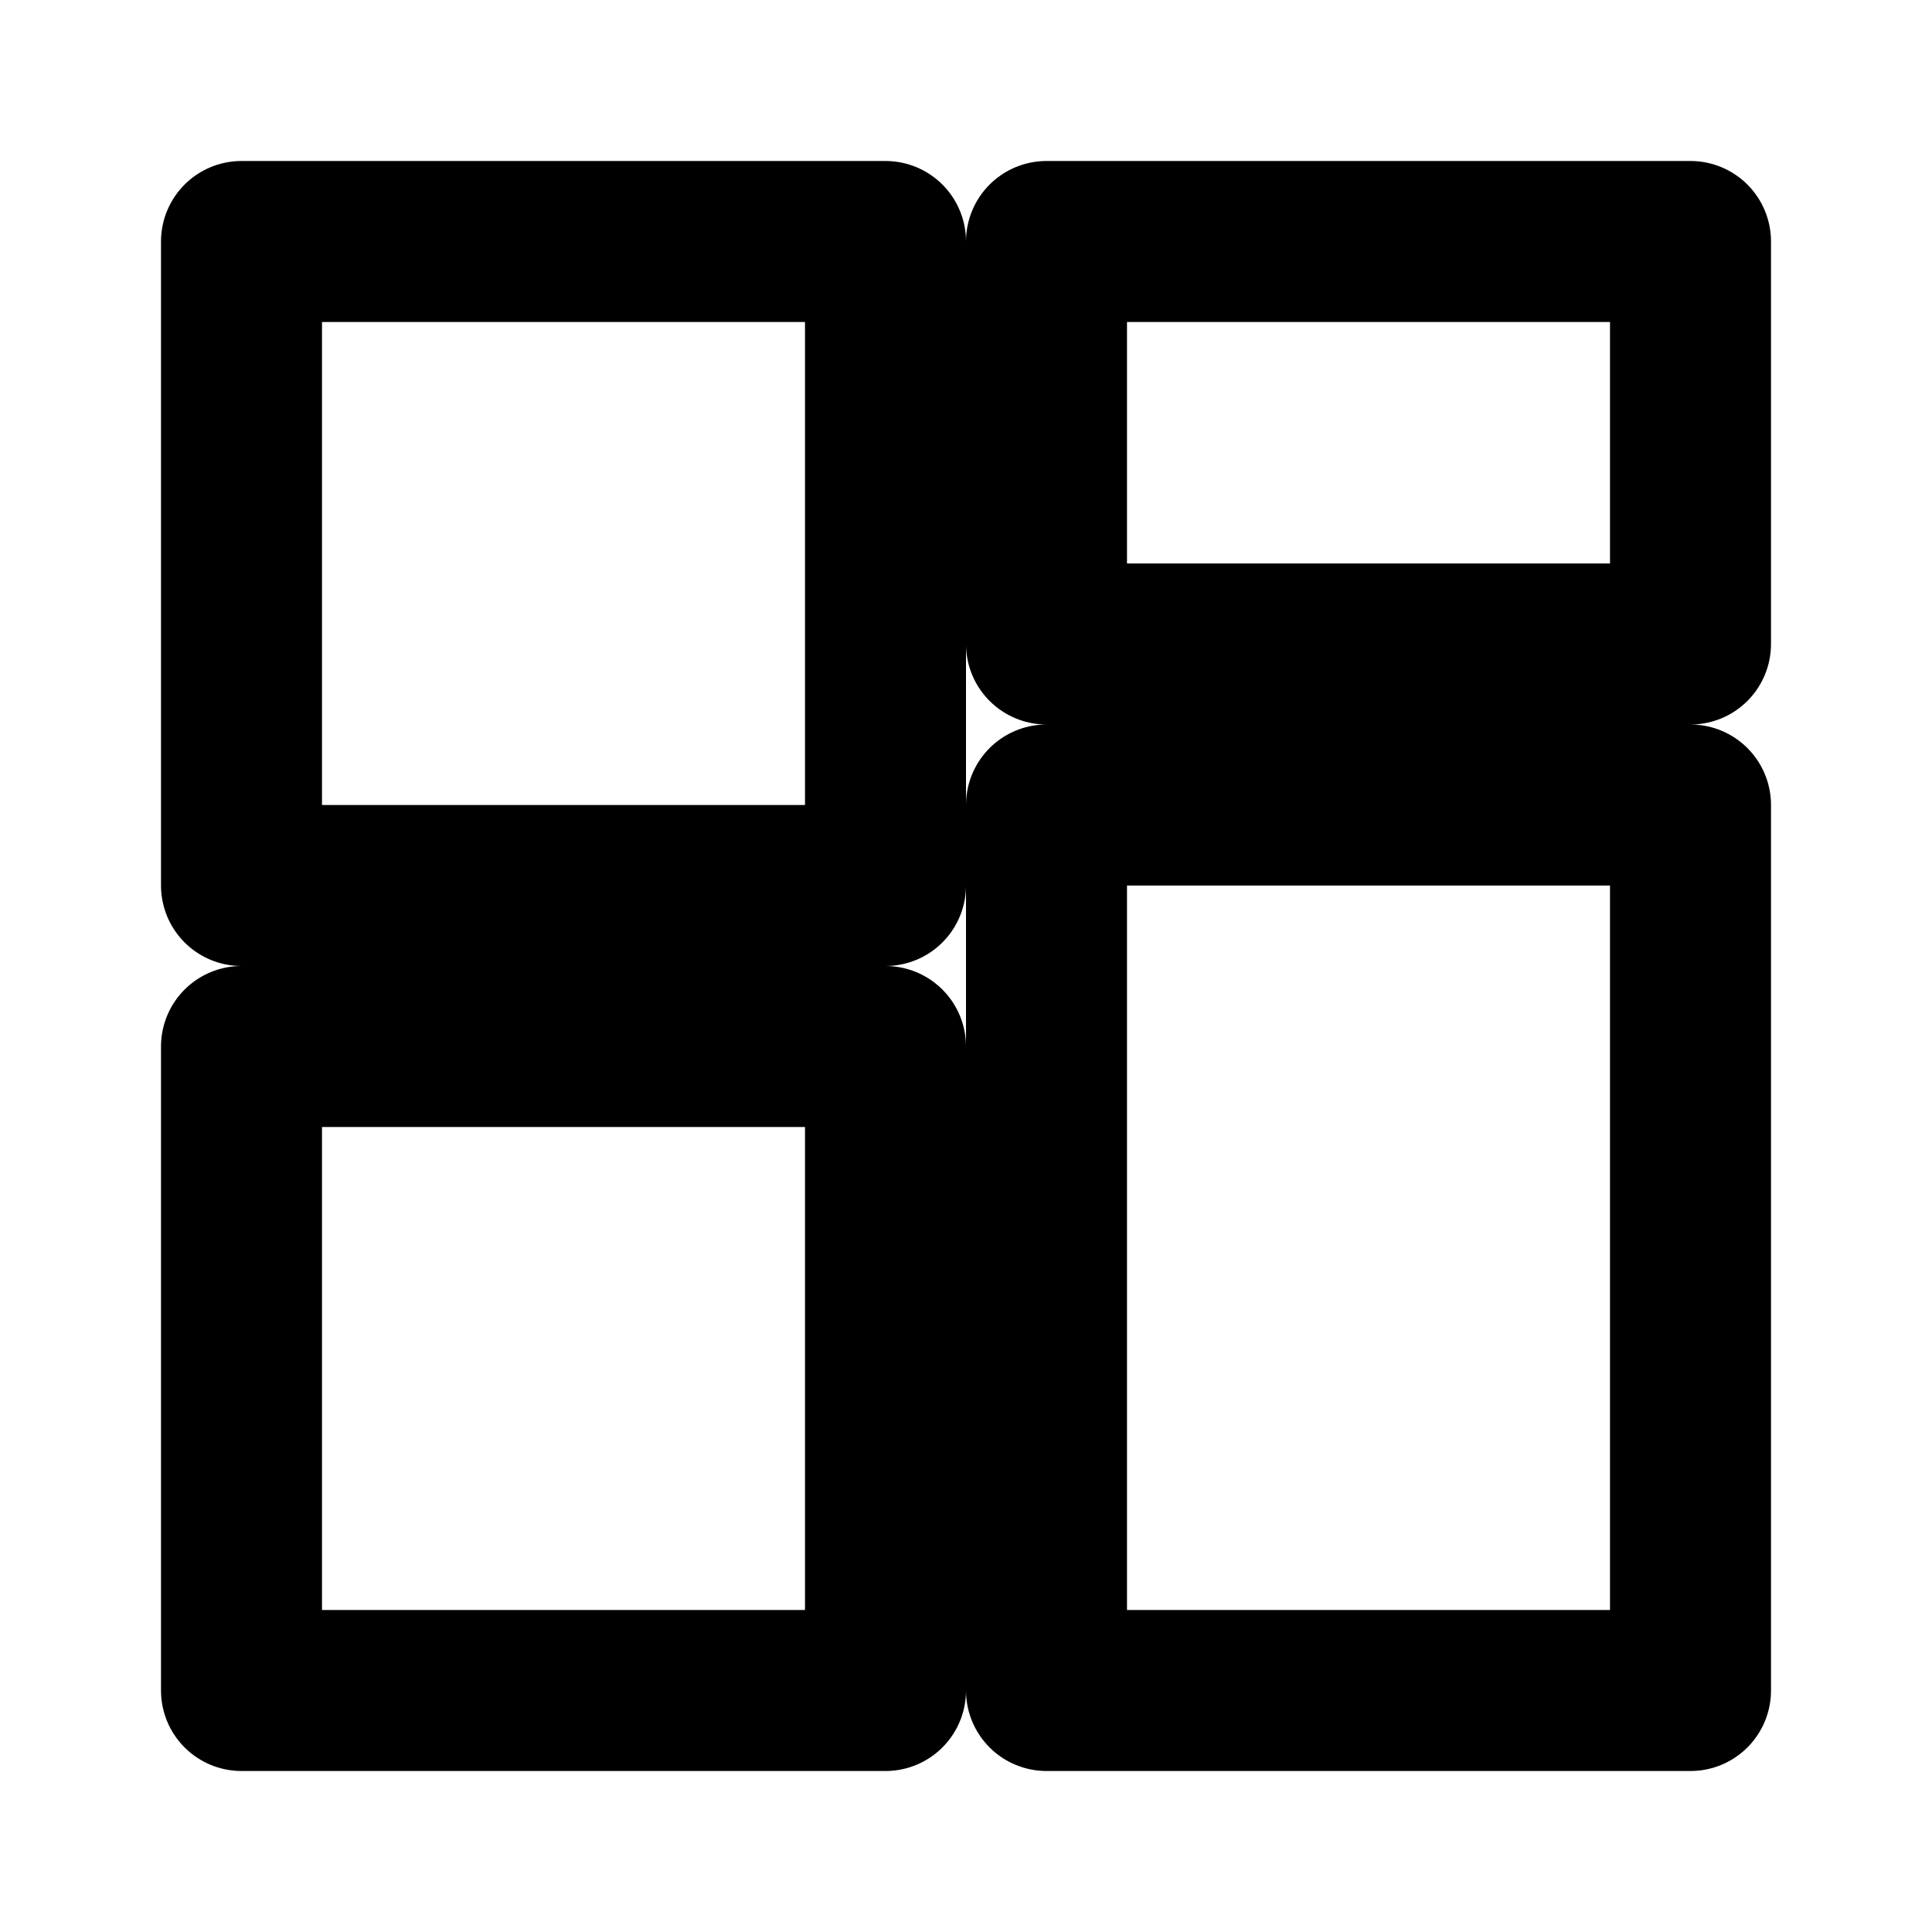
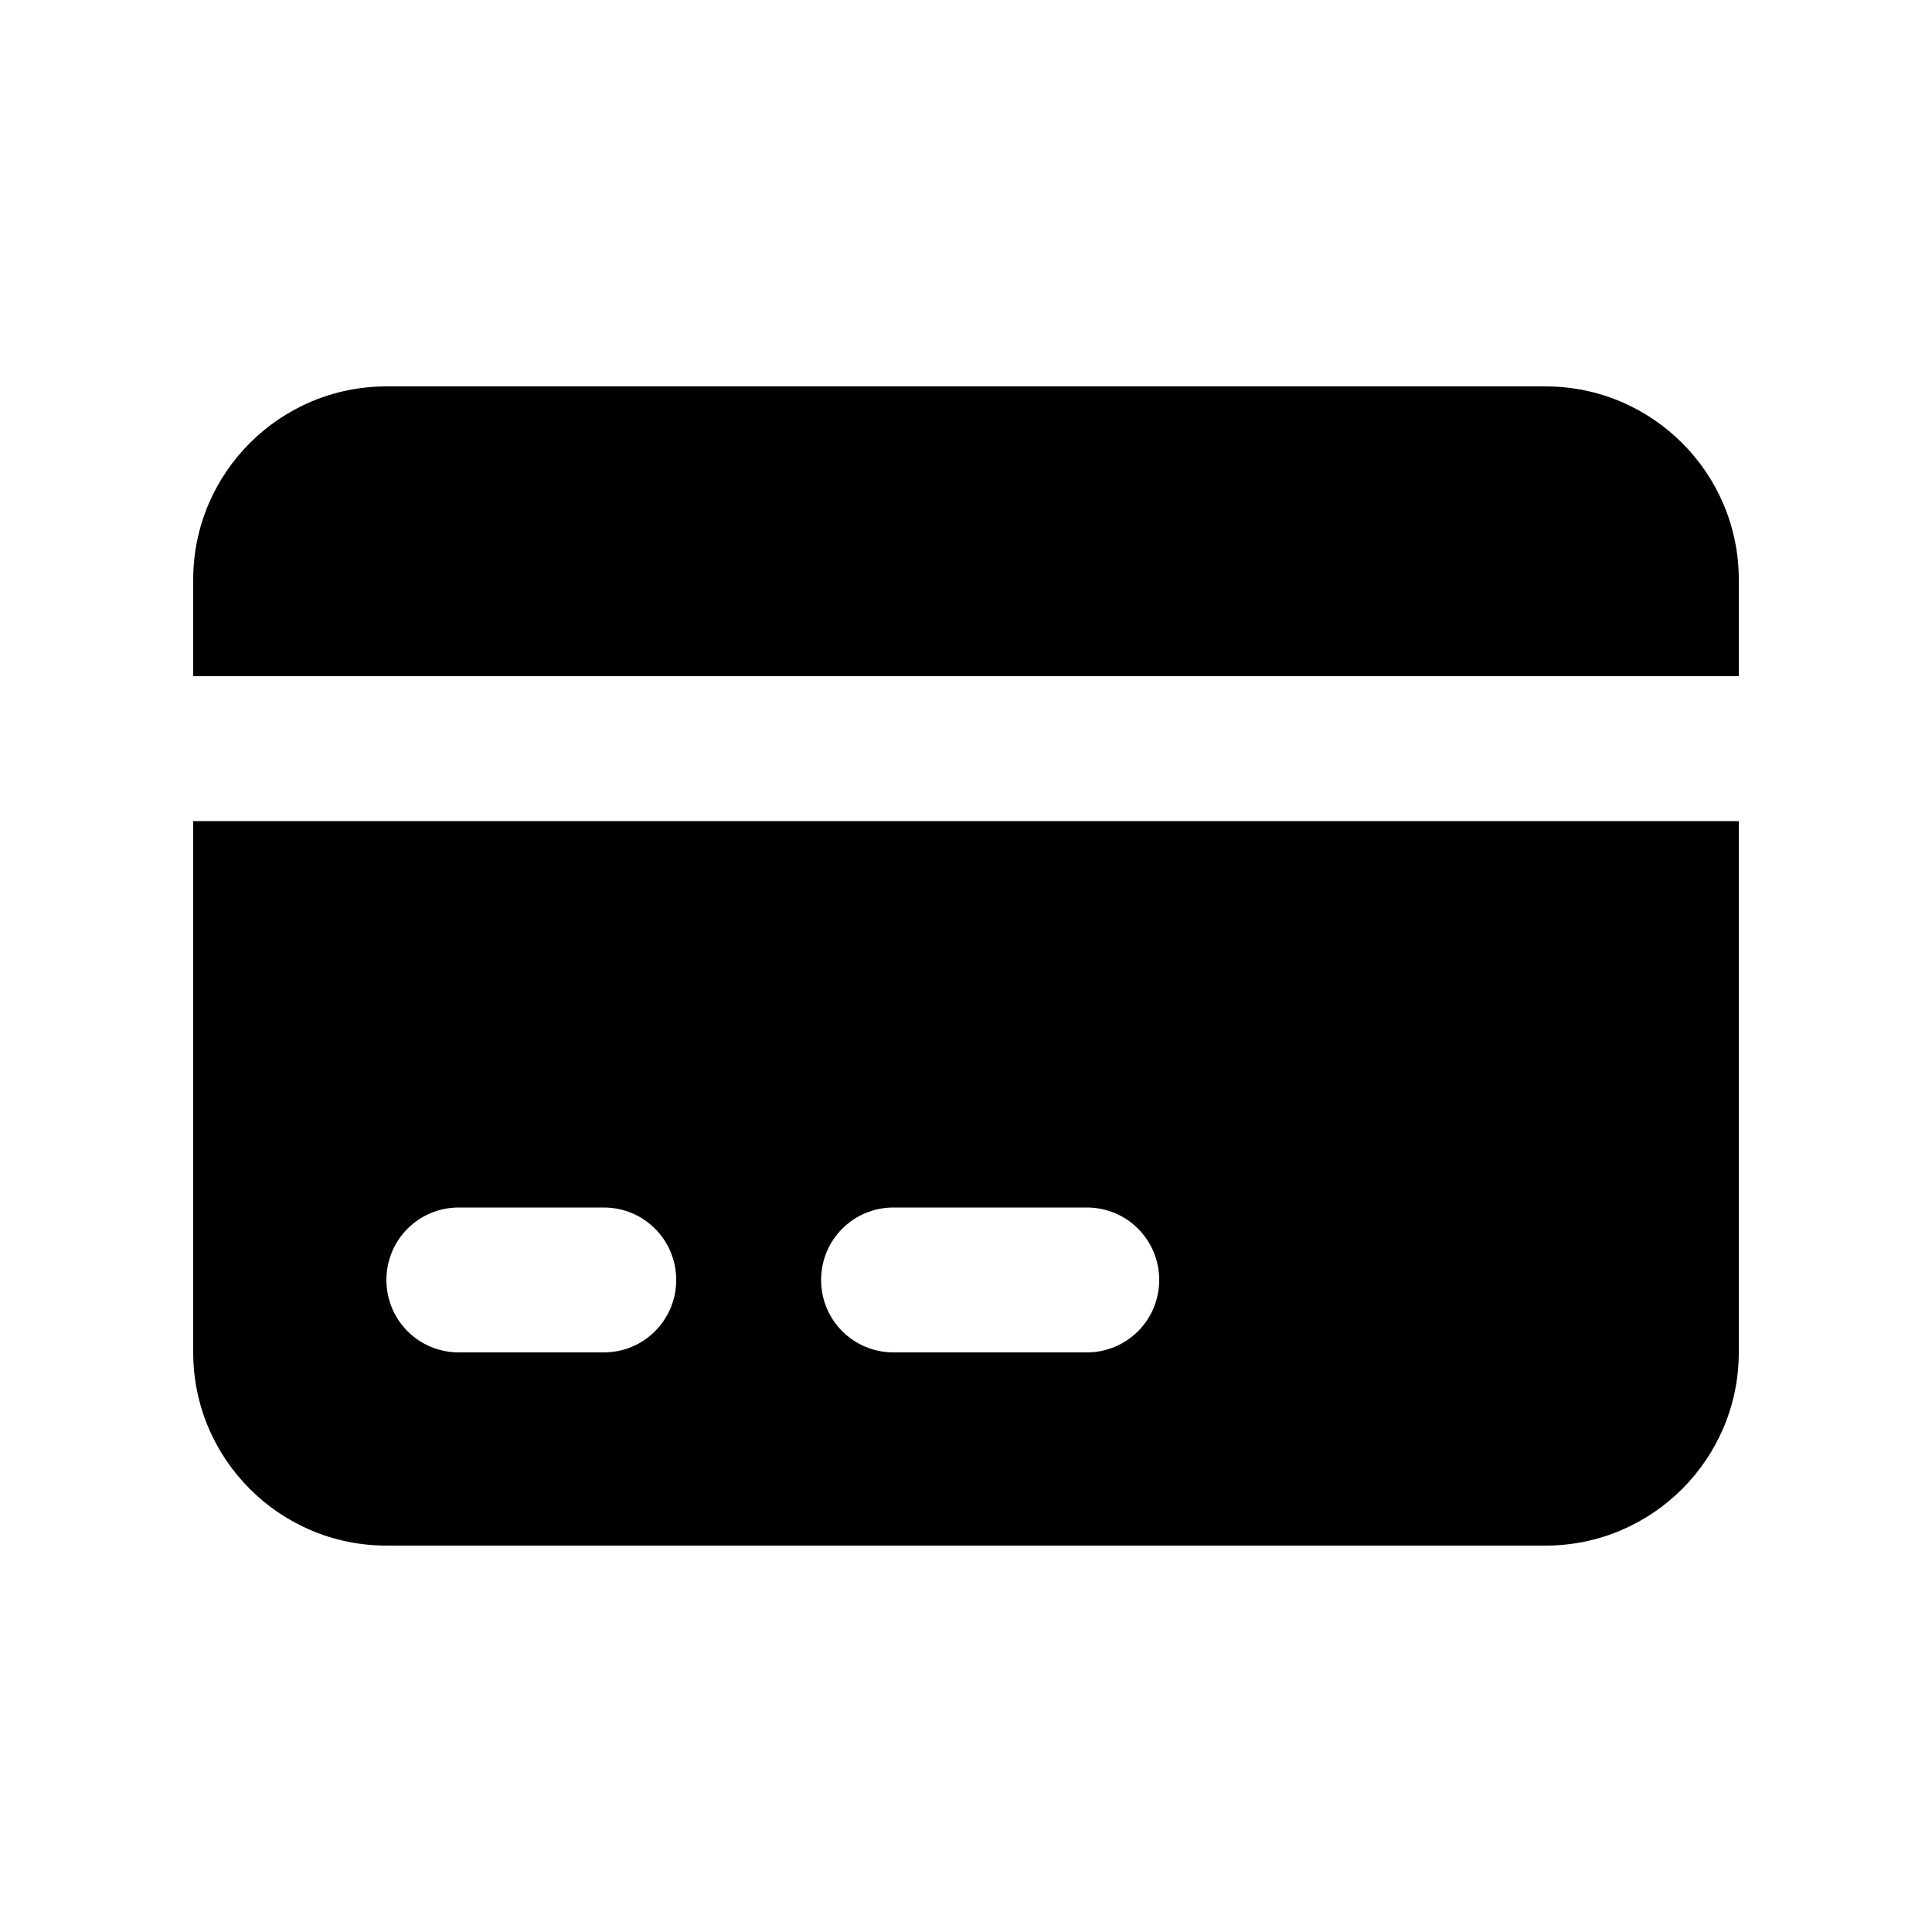
- <svg xmlns="http://www.w3.org/2000/svg" fill="none" viewBox="0 0 24 24" stroke="currentColor">
-   <path stroke-linecap="round" stroke-linejoin="round" stroke-width="2" d="M3 3h8v8H3zM13 3h8v5h-8zM13 10h8v11h-8zM3 13h8v8H3z" />
+ <svg xmlns="http://www.w3.org/2000/svg" viewBox="0 0 640 640">
+   <path d="M64 192L64 224L576 224L576 192C576 156.7 547.3 128 512 128L128 128C92.7 128 64 156.7 64 192zM64 272L64 448C64 483.3 92.7 512 128 512L512 512C547.3 512 576 483.3 576 448L576 272L64 272zM128 424C128 410.7 138.7 400 152 400L200 400C213.3 400 224 410.7 224 424C224 437.3 213.3 448 200 448L152 448C138.7 448 128 437.3 128 424zM272 424C272 410.7 282.7 400 296 400L360 400C373.3 400 384 410.7 384 424C384 437.3 373.3 448 360 448L296 448C282.7 448 272 437.3 272 424z" />
</svg>
